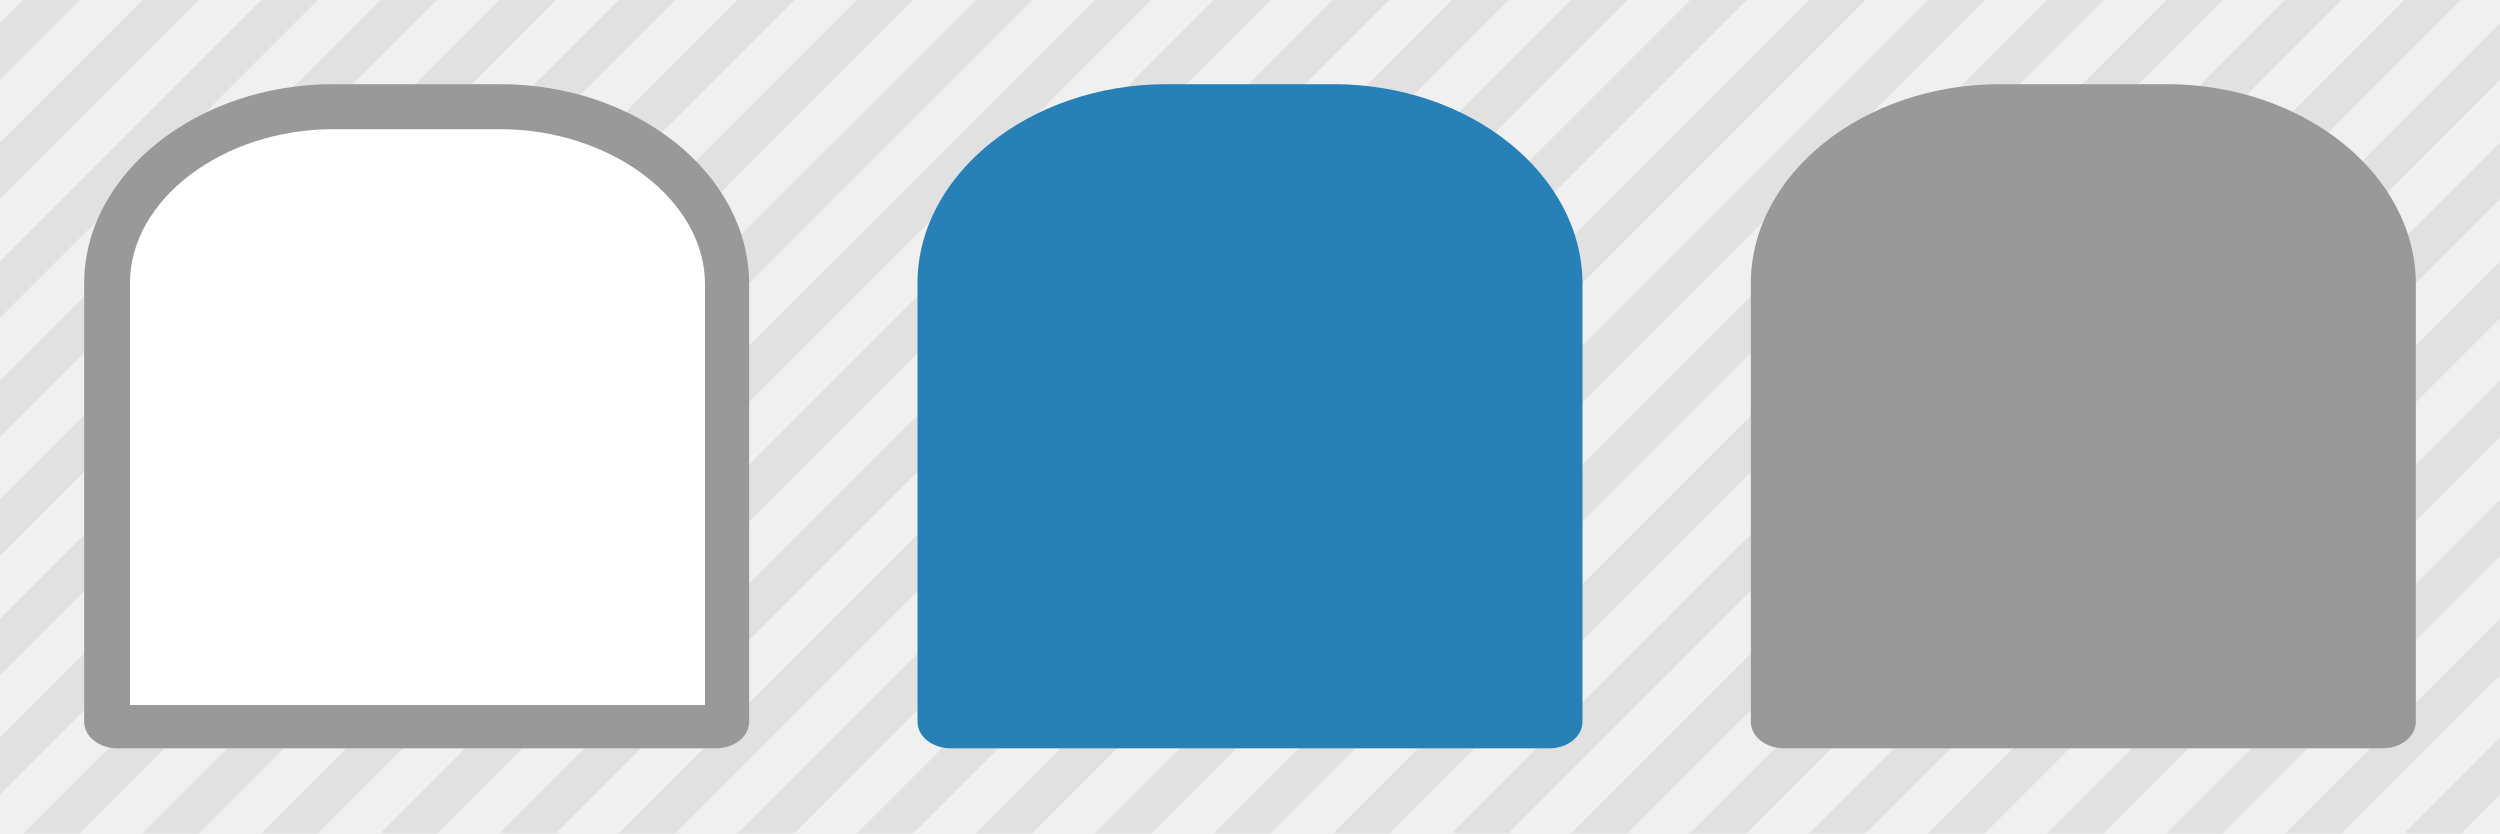
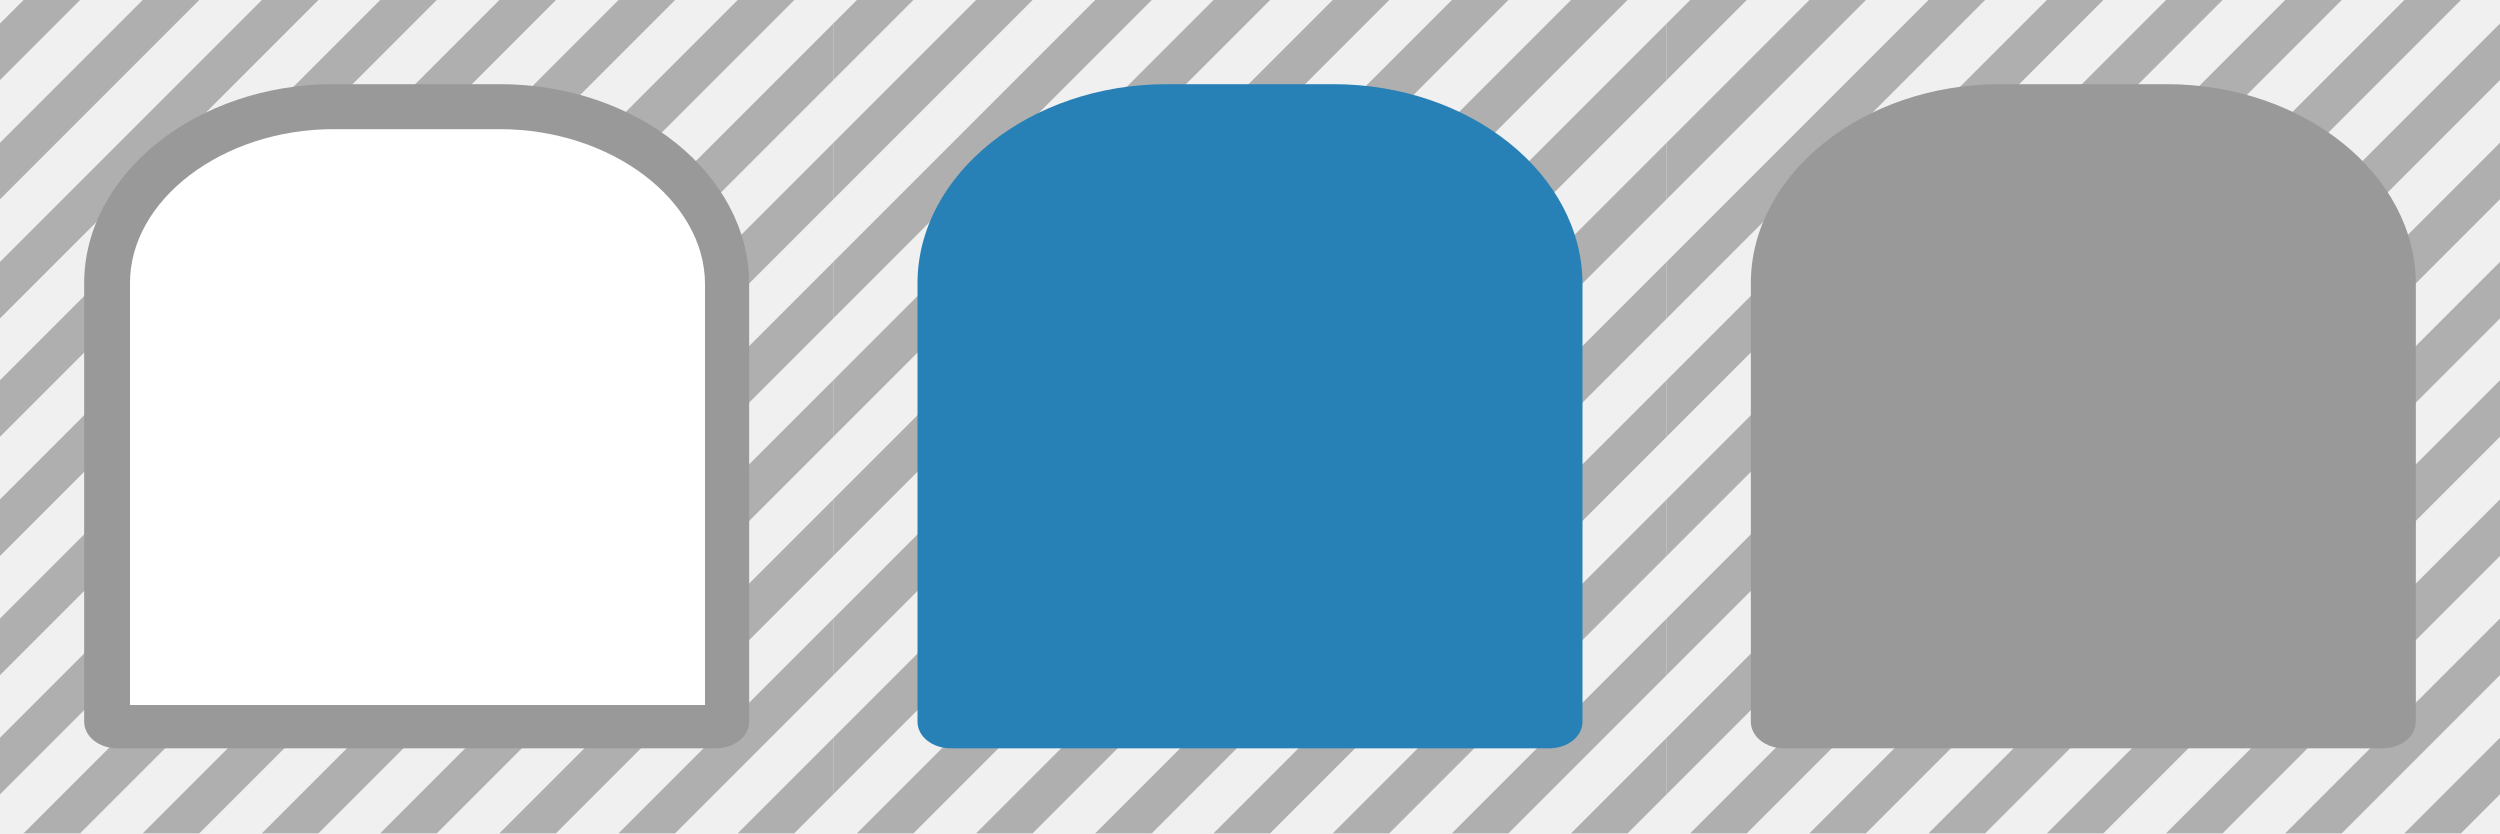
<svg xmlns="http://www.w3.org/2000/svg" xmlns:xlink="http://www.w3.org/1999/xlink" version="1.1" id="レイヤー_1" x="0px" y="0px" viewBox="0 0 300 100" style="enable-background:new 0 0 300 100;" xml:space="preserve">
  <style type="text/css">
- 	.st0{clip-path:url(#SVGID_1_);}
- 	.st1{fill:#E2E1E1;}
+ 	.st0{clip-path:url(#SVGID_2_);}
+ 	.st1{fill:#AFAFAF;}
	.st2{fill:#99999A;}
- 	.st3{clip-path:url(#SVGID_2_);}
+ 	.st3{clip-path:url(#SVGID_4_);}
	.st4{fill:#2881B6;}
- 	.st5{clip-path:url(#SVGID_3_);}
+ 	.st5{clip-path:url(#SVGID_6_);}
	.st6{fill:#FFFFFF;}
</style>
  <g>
    <g>
      <g>
-         <defs>
-           <rect id="SVGID_7_" x="200" width="100" height="100" />
-         </defs>
-         <clipPath id="SVGID_1_">
-           <use xlink:href="#SVGID_7_" style="overflow:visible;" />
-         </clipPath>
-         <g class="st0">
-           <rect x="263.8" y="46.1" transform="matrix(0.7071 -0.7071 0.7071 0.7071 66.3027 257.0195)" class="st1" width="159.2" height="4.8" />
-           <rect x="249.5" y="46.1" transform="matrix(0.7071 -0.7071 0.7071 0.7071 62.1185 246.9181)" class="st1" width="159.2" height="4.8" />
-           <rect x="235.2" y="46.1" transform="matrix(0.7071 -0.7071 0.7071 0.7071 57.9344 236.8166)" class="st1" width="159.2" height="4.8" />
-           <rect x="220.9" y="46.1" transform="matrix(0.7071 -0.7071 0.7071 0.7071 53.7502 226.7151)" class="st1" width="159.2" height="4.8" />
-           <rect x="206.7" y="46.1" transform="matrix(0.7071 -0.7071 0.7071 0.7071 49.566 216.6136)" class="st1" width="159.2" height="4.8" />
-           <rect x="192.4" y="46.1" transform="matrix(0.7071 -0.7071 0.7071 0.7071 45.3818 206.5122)" class="st1" width="159.2" height="4.8" />
-           <rect x="178.1" y="46.1" transform="matrix(0.7071 -0.7071 0.7071 0.7071 41.1977 196.4107)" class="st1" width="159.2" height="4.8" />
-           <rect x="163.8" y="46.1" transform="matrix(0.7071 -0.7071 0.7071 0.7071 37.0135 186.3092)" class="st1" width="159.2" height="4.8" />
-           <rect x="149.5" y="46.1" transform="matrix(0.7071 -0.7071 0.7071 0.7071 32.8293 176.2077)" class="st1" width="159.2" height="4.8" />
-           <rect x="135.2" y="46.1" transform="matrix(0.7071 -0.7071 0.7071 0.7071 28.6452 166.1063)" class="st1" width="159.2" height="4.8" />
-           <rect x="120.9" y="46.1" transform="matrix(0.7071 -0.7071 0.7071 0.7071 24.461 156.0048)" class="st1" width="159.2" height="4.8" />
-           <rect x="106.7" y="46.1" transform="matrix(0.7071 -0.7071 0.7071 0.7071 20.2768 145.9033)" class="st1" width="159.2" height="4.8" />
-           <rect x="92.4" y="46.1" transform="matrix(0.7071 -0.7071 0.7071 0.7071 16.0927 135.8018)" class="st1" width="159.2" height="4.8" />
-           <rect x="78.1" y="46.1" transform="matrix(0.7071 -0.7071 0.7071 0.7071 11.9085 125.7003)" class="st1" width="159.2" height="4.8" />
+         <g>
+           <defs>
+             <rect id="SVGID_1_" x="200" width="100" height="100" />
+           </defs>
+           <clipPath id="SVGID_2_">
+             <use xlink:href="#SVGID_1_" style="overflow:visible;" />
+           </clipPath>
+           <g class="st0">
+             <rect x="263.8" y="46.1" transform="matrix(0.7071 -0.7071 0.7071 0.7071 66.2923 257.0353)" class="st1" width="159.2" height="4.8" />
+             <rect x="249.5" y="46.1" transform="matrix(0.7071 -0.7071 0.7071 0.7071 62.098 246.9296)" class="st1" width="159.2" height="4.8" />
+             <rect x="235.2" y="46.1" transform="matrix(0.7071 -0.7071 0.7071 0.7071 57.9039 236.824)" class="st1" width="159.2" height="4.8" />
+             <rect x="220.9" y="46.1" transform="matrix(0.7071 -0.7071 0.7071 0.7071 53.7096 226.7184)" class="st1" width="159.2" height="4.8" />
+             <rect x="206.7" y="46.1" transform="matrix(0.7071 -0.7071 0.7071 0.7071 49.5861 216.642)" class="st1" width="159.2" height="4.8" />
+             <rect x="192.4" y="46.1" transform="matrix(0.7071 -0.7071 0.7071 0.7071 45.3918 206.5363)" class="st1" width="159.2" height="4.8" />
+             <rect x="178.1" y="46.1" transform="matrix(0.7071 -0.7071 0.7071 0.7071 41.1977 196.4307)" class="st1" width="159.2" height="4.8" />
+             <rect x="163.8" y="46.1" transform="matrix(0.7071 -0.7071 0.7071 0.7071 37.0035 186.3251)" class="st1" width="159.2" height="4.8" />
+             <rect x="149.5" y="46.1" transform="matrix(0.7071 -0.7071 0.7071 0.7071 32.8092 176.2194)" class="st1" width="159.2" height="4.8" />
+             <rect x="135.2" y="46.1" transform="matrix(0.7071 -0.7071 0.7071 0.7071 28.615 166.1138)" class="st1" width="159.2" height="4.8" />
+             <rect x="120.9" y="46.1" transform="matrix(0.7071 -0.7071 0.7071 0.7071 24.4208 156.0082)" class="st1" width="159.2" height="4.8" />
+             <rect x="106.7" y="46.1" transform="matrix(0.7071 -0.7071 0.7071 0.7071 20.2973 145.9318)" class="st1" width="159.2" height="4.8" />
+             <rect x="92.4" y="46.1" transform="matrix(0.7071 -0.7071 0.7071 0.7071 16.1031 135.8262)" class="st1" width="159.2" height="4.8" />
+             <rect x="78.1" y="46.1" transform="matrix(0.7071 -0.7071 0.7071 0.7071 11.9089 125.7205)" class="st1" width="159.2" height="4.8" />
+           </g>
        </g>
      </g>
    </g>
    <g>
      <g>
-         <path class="st2" d="M260,10.1H240c-16.4,0-29.9,10.8-29.9,23.9v52.6c0,1.8,1.8,3.2,4,3.2h71.8c2.2,0,4-1.4,4-3.2V34.1     C289.9,20.9,276.4,10.1,260,10.1L260,10.1z" />
+         <path class="st2" d="M260,10.1h-20c-16.4,0-29.9,10.8-29.9,23.9v52.6c0,1.8,1.8,3.2,4,3.2h71.8c2.2,0,4-1.4,4-3.2V34.1     C289.9,20.9,276.4,10.1,260,10.1L260,10.1z" />
      </g>
    </g>
  </g>
  <g>
    <g>
      <g>
-         <defs>
-           <rect id="SVGID_9_" x="100" width="100" height="100" />
-         </defs>
-         <clipPath id="SVGID_2_">
-           <use xlink:href="#SVGID_9_" style="overflow:visible;" />
-         </clipPath>
-         <g class="st3">
-           <rect x="163.8" y="46.1" transform="matrix(0.7071 -0.7071 0.7071 0.7071 37.0135 186.3092)" class="st1" width="159.2" height="4.8" />
-           <rect x="149.5" y="46.1" transform="matrix(0.7071 -0.7071 0.7071 0.7071 32.8293 176.2077)" class="st1" width="159.2" height="4.8" />
-           <rect x="135.2" y="46.1" transform="matrix(0.7071 -0.7071 0.7071 0.7071 28.6452 166.1063)" class="st1" width="159.2" height="4.8" />
-           <rect x="120.9" y="46.1" transform="matrix(0.7071 -0.7071 0.7071 0.7071 24.461 156.0048)" class="st1" width="159.2" height="4.8" />
-           <rect x="106.7" y="46.1" transform="matrix(0.7071 -0.7071 0.7071 0.7071 20.2768 145.9033)" class="st1" width="159.2" height="4.8" />
-           <rect x="92.4" y="46.1" transform="matrix(0.7071 -0.7071 0.7071 0.7071 16.0927 135.8018)" class="st1" width="159.2" height="4.8" />
-           <rect x="78.1" y="46.1" transform="matrix(0.7071 -0.7071 0.7071 0.7071 11.9085 125.7003)" class="st1" width="159.2" height="4.8" />
-           <rect x="63.8" y="46.1" transform="matrix(0.7071 -0.7071 0.7071 0.7071 7.7243 115.5989)" class="st1" width="159.2" height="4.8" />
-           <rect x="49.5" y="46.1" transform="matrix(0.7071 -0.7071 0.7071 0.7071 3.5402 105.4974)" class="st1" width="159.2" height="4.8" />
-           <rect x="35.2" y="46.1" transform="matrix(0.7071 -0.7071 0.7071 0.7071 -0.644 95.3959)" class="st1" width="159.2" height="4.8" />
-           <rect x="20.9" y="46.1" transform="matrix(0.7071 -0.7071 0.7071 0.7071 -4.8282 85.2944)" class="st1" width="159.2" height="4.8" />
-           <rect x="6.7" y="46.1" transform="matrix(0.7071 -0.7071 0.7071 0.7071 -9.0123 75.193)" class="st1" width="159.2" height="4.8" />
-           <rect x="-7.6" y="46.1" transform="matrix(0.7071 -0.7071 0.7071 0.7071 -13.1965 65.0915)" class="st1" width="159.2" height="4.8" />
-           <rect x="-21.9" y="46.1" transform="matrix(0.7071 -0.7071 0.7071 0.7071 -17.3807 54.99)" class="st1" width="159.2" height="4.8" />
+         <g>
+           <defs>
+             <rect id="SVGID_3_" x="100" width="100" height="100" />
+           </defs>
+           <clipPath id="SVGID_4_">
+             <use xlink:href="#SVGID_3_" style="overflow:visible;" />
+           </clipPath>
+           <g class="st3">
+             <rect x="163.8" y="46.1" transform="matrix(0.7071 -0.7071 0.7071 0.7071 37.0035 186.3251)" class="st1" width="159.2" height="4.8" />
+             <rect x="149.5" y="46.1" transform="matrix(0.7071 -0.7071 0.7071 0.7071 32.8092 176.2194)" class="st1" width="159.2" height="4.8" />
+             <rect x="135.2" y="46.1" transform="matrix(0.7071 -0.7071 0.7071 0.7071 28.615 166.1138)" class="st1" width="159.2" height="4.8" />
+             <rect x="120.9" y="46.1" transform="matrix(0.7071 -0.7071 0.7071 0.7071 24.4208 156.0082)" class="st1" width="159.2" height="4.8" />
+             <rect x="106.7" y="46.1" transform="matrix(0.7071 -0.7071 0.7071 0.7071 20.2973 145.9318)" class="st1" width="159.2" height="4.8" />
+             <rect x="92.4" y="46.1" transform="matrix(0.7071 -0.7071 0.7071 0.7071 16.1031 135.8262)" class="st1" width="159.2" height="4.8" />
+             <rect x="78.1" y="46.1" transform="matrix(0.7071 -0.7071 0.7071 0.7071 11.9089 125.7205)" class="st1" width="159.2" height="4.8" />
+             <rect x="63.8" y="46.1" transform="matrix(0.7071 -0.7071 0.7071 0.7071 7.7146 115.6149)" class="st1" width="159.2" height="4.8" />
+             <rect x="49.5" y="46.1" transform="matrix(0.7071 -0.7071 0.7071 0.7071 3.5204 105.5093)" class="st1" width="159.2" height="4.8" />
+             <rect x="35.2" y="46.1" transform="matrix(0.7071 -0.7071 0.7071 0.7071 -0.6738 95.4036)" class="st1" width="159.2" height="4.8" />
+             <rect x="20.9" y="46.1" transform="matrix(0.7071 -0.7071 0.7071 0.7071 -4.868 85.2979)" class="st1" width="159.2" height="4.8" />
+             <rect x="6.7" y="46.1" transform="matrix(0.7071 -0.7071 0.7071 0.7071 -8.9916 75.2216)" class="st1" width="159.2" height="4.8" />
+             <rect x="-7.6" y="46.1" transform="matrix(0.7071 -0.7071 0.7071 0.7071 -13.1858 65.116)" class="st1" width="159.2" height="4.8" />
+             <rect x="-21.9" y="46.1" transform="matrix(0.7071 -0.7071 0.7071 0.7071 -17.38 55.0103)" class="st1" width="159.2" height="4.8" />
+           </g>
        </g>
      </g>
    </g>
    <g>
      <g>
-         <path class="st4" d="M160,10.1H140c-16.4,0-29.9,10.8-29.9,23.9v52.6c0,1.8,1.8,3.2,4,3.2h71.8c2.2,0,4-1.4,4-3.2V34.1     C189.9,20.9,176.4,10.1,160,10.1L160,10.1z" />
+         <path class="st4" d="M160,10.1h-20c-16.4,0-29.9,10.8-29.9,23.9v52.6c0,1.8,1.8,3.2,4,3.2h71.8c2.2,0,4-1.4,4-3.2V34.1     C189.9,20.9,176.4,10.1,160,10.1L160,10.1z" />
      </g>
    </g>
  </g>
  <g>
    <g>
      <g>
-         <defs>
-           <rect id="SVGID_11_" x="0" width="100" height="100" />
-         </defs>
-         <clipPath id="SVGID_3_">
-           <use xlink:href="#SVGID_11_" style="overflow:visible;" />
-         </clipPath>
-         <g class="st5">
-           <rect x="63.8" y="46.1" transform="matrix(0.7071 -0.7071 0.7071 0.7071 7.7239 115.5978)" class="st1" width="159.2" height="4.8" />
-           <rect x="49.5" y="46.1" transform="matrix(0.7071 -0.7071 0.7071 0.7071 3.5397 105.4964)" class="st1" width="159.2" height="4.8" />
-           <rect x="35.2" y="46.1" transform="matrix(0.7071 -0.7071 0.7071 0.7071 -0.6444 95.3949)" class="st1" width="159.2" height="4.8" />
-           <rect x="20.9" y="46.1" transform="matrix(0.7071 -0.7071 0.7071 0.7071 -4.8286 85.2934)" class="st1" width="159.2" height="4.8" />
-           <rect x="6.7" y="46.1" transform="matrix(0.7071 -0.7071 0.7071 0.7071 -9.0128 75.1919)" class="st1" width="159.2" height="4.8" />
-           <rect x="-7.6" y="46.1" transform="matrix(0.7071 -0.7071 0.7071 0.7071 -13.1969 65.0905)" class="st1" width="159.2" height="4.8" />
-           <rect x="-21.9" y="46.1" transform="matrix(0.7071 -0.7071 0.7071 0.7071 -17.3811 54.989)" class="st1" width="159.2" height="4.8" />
-           <rect x="-36.2" y="46.1" transform="matrix(0.7071 -0.7071 0.7071 0.7071 -21.5653 44.8875)" class="st1" width="159.2" height="4.8" />
-           <rect x="-50.5" y="46.1" transform="matrix(0.7071 -0.7071 0.7071 0.7071 -25.7494 34.786)" class="st1" width="159.2" height="4.8" />
-           <rect x="-64.8" y="46.1" transform="matrix(0.7071 -0.7071 0.7071 0.7071 -29.9336 24.6846)" class="st1" width="159.2" height="4.8" />
-           <rect x="-79.1" y="46.1" transform="matrix(0.7071 -0.7071 0.7071 0.7071 -34.1178 14.5831)" class="st1" width="159.2" height="4.8" />
-           <rect x="-93.3" y="46.1" transform="matrix(0.7071 -0.7071 0.7071 0.7071 -38.3019 4.4816)" class="st1" width="159.2" height="4.8" />
-           <rect x="-107.6" y="46.1" transform="matrix(0.7071 -0.7071 0.7071 0.7071 -42.4861 -5.6199)" class="st1" width="159.2" height="4.8" />
-           <rect x="-121.9" y="46.1" transform="matrix(0.7071 -0.7071 0.7071 0.7071 -46.6703 -15.7214)" class="st1" width="159.2" height="4.8" />
+         <g>
+           <defs>
+             <rect id="SVGID_5_" width="100" height="100" />
+           </defs>
+           <clipPath id="SVGID_6_">
+             <use xlink:href="#SVGID_5_" style="overflow:visible;" />
+           </clipPath>
+           <g class="st5">
+             <rect x="63.8" y="46.1" transform="matrix(0.7071 -0.7071 0.7071 0.7071 7.7152 115.6143)" class="st1" width="159.2" height="4.8" />
+             <rect x="49.5" y="46.1" transform="matrix(0.7071 -0.7071 0.7071 0.7071 3.521 105.5086)" class="st1" width="159.2" height="4.8" />
+             <rect x="35.2" y="46.1" transform="matrix(0.7071 -0.7071 0.7071 0.7071 -0.6732 95.403)" class="st1" width="159.2" height="4.8" />
+             <rect x="20.9" y="46.1" transform="matrix(0.7071 -0.7071 0.7071 0.7071 -4.8674 85.2974)" class="st1" width="159.2" height="4.8" />
+             <rect x="6.7" y="46.1" transform="matrix(0.7071 -0.7071 0.7071 0.7071 -8.991 75.221)" class="st1" width="159.2" height="4.8" />
+             <rect x="-7.6" y="46.1" transform="matrix(0.7071 -0.7071 0.7071 0.7071 -13.1852 65.1154)" class="st1" width="159.2" height="4.8" />
+             <rect x="-21.9" y="46.1" transform="matrix(0.7071 -0.7071 0.7071 0.7071 -17.3794 55.0097)" class="st1" width="159.2" height="4.8" />
+             <rect x="-36.2" y="46.1" transform="matrix(0.7071 -0.7071 0.7071 0.7071 -21.5736 44.9041)" class="st1" width="159.2" height="4.8" />
+             <rect x="-50.5" y="46.1" transform="matrix(0.7071 -0.7071 0.7071 0.7071 -25.7678 34.7985)" class="st1" width="159.2" height="4.8" />
+             <rect x="-64.8" y="46.1" transform="matrix(0.7071 -0.7071 0.7071 0.7071 -29.9621 24.6928)" class="st1" width="159.2" height="4.8" />
+             <rect x="-79.1" y="46.1" transform="matrix(0.7071 -0.7071 0.7071 0.7071 -34.1563 14.5872)" class="st1" width="159.2" height="4.8" />
+             <rect x="-93.3" y="46.1" transform="matrix(0.7071 -0.7071 0.7071 0.7071 -38.2798 4.5108)" class="st1" width="159.2" height="4.8" />
+             <rect x="-107.6" y="46.1" transform="matrix(0.7071 -0.7071 0.7071 0.7071 -42.474 -5.5948)" class="st1" width="159.2" height="4.8" />
+             <rect x="-121.9" y="46.1" transform="matrix(0.7071 -0.7071 0.7071 0.7071 -46.6682 -15.7005)" class="st1" width="159.2" height="4.8" />
+           </g>
        </g>
      </g>
    </g>
    <g>
      <g>
        <g>
-           <path class="st6" d="M14.1,87.2c-0.8,0-1.3-0.4-1.3-0.5l0-52.6C12.8,22.3,25,12.8,40,12.8H60c15,0,27.2,9.5,27.2,21.2v52.6      c0,0.1-0.5,0.5-1.3,0.5H14.1z" />
+           <path class="st6" d="M14.1,87.2c-0.8,0-1.3-0.4-1.3-0.5V34.1C12.8,22.3,25,12.8,40,12.8h20c15,0,27.2,9.5,27.2,21.2v52.6      c0,0.1-0.5,0.5-1.3,0.5L14.1,87.2L14.1,87.2z" />
          <path class="st2" d="M60,15.5c13.3,0,24.6,8.5,24.6,18.6v50.5h-69V34.1C15.5,24,26.7,15.5,40,15.5H60 M60,10.1H40      c-16.4,0-29.9,10.8-29.9,23.9v52.6c0,1.8,1.8,3.2,4,3.2h71.8c2.2,0,4-1.4,4-3.2V34.1C89.9,20.9,76.4,10.1,60,10.1L60,10.1z" />
        </g>
      </g>
    </g>
  </g>
</svg>
